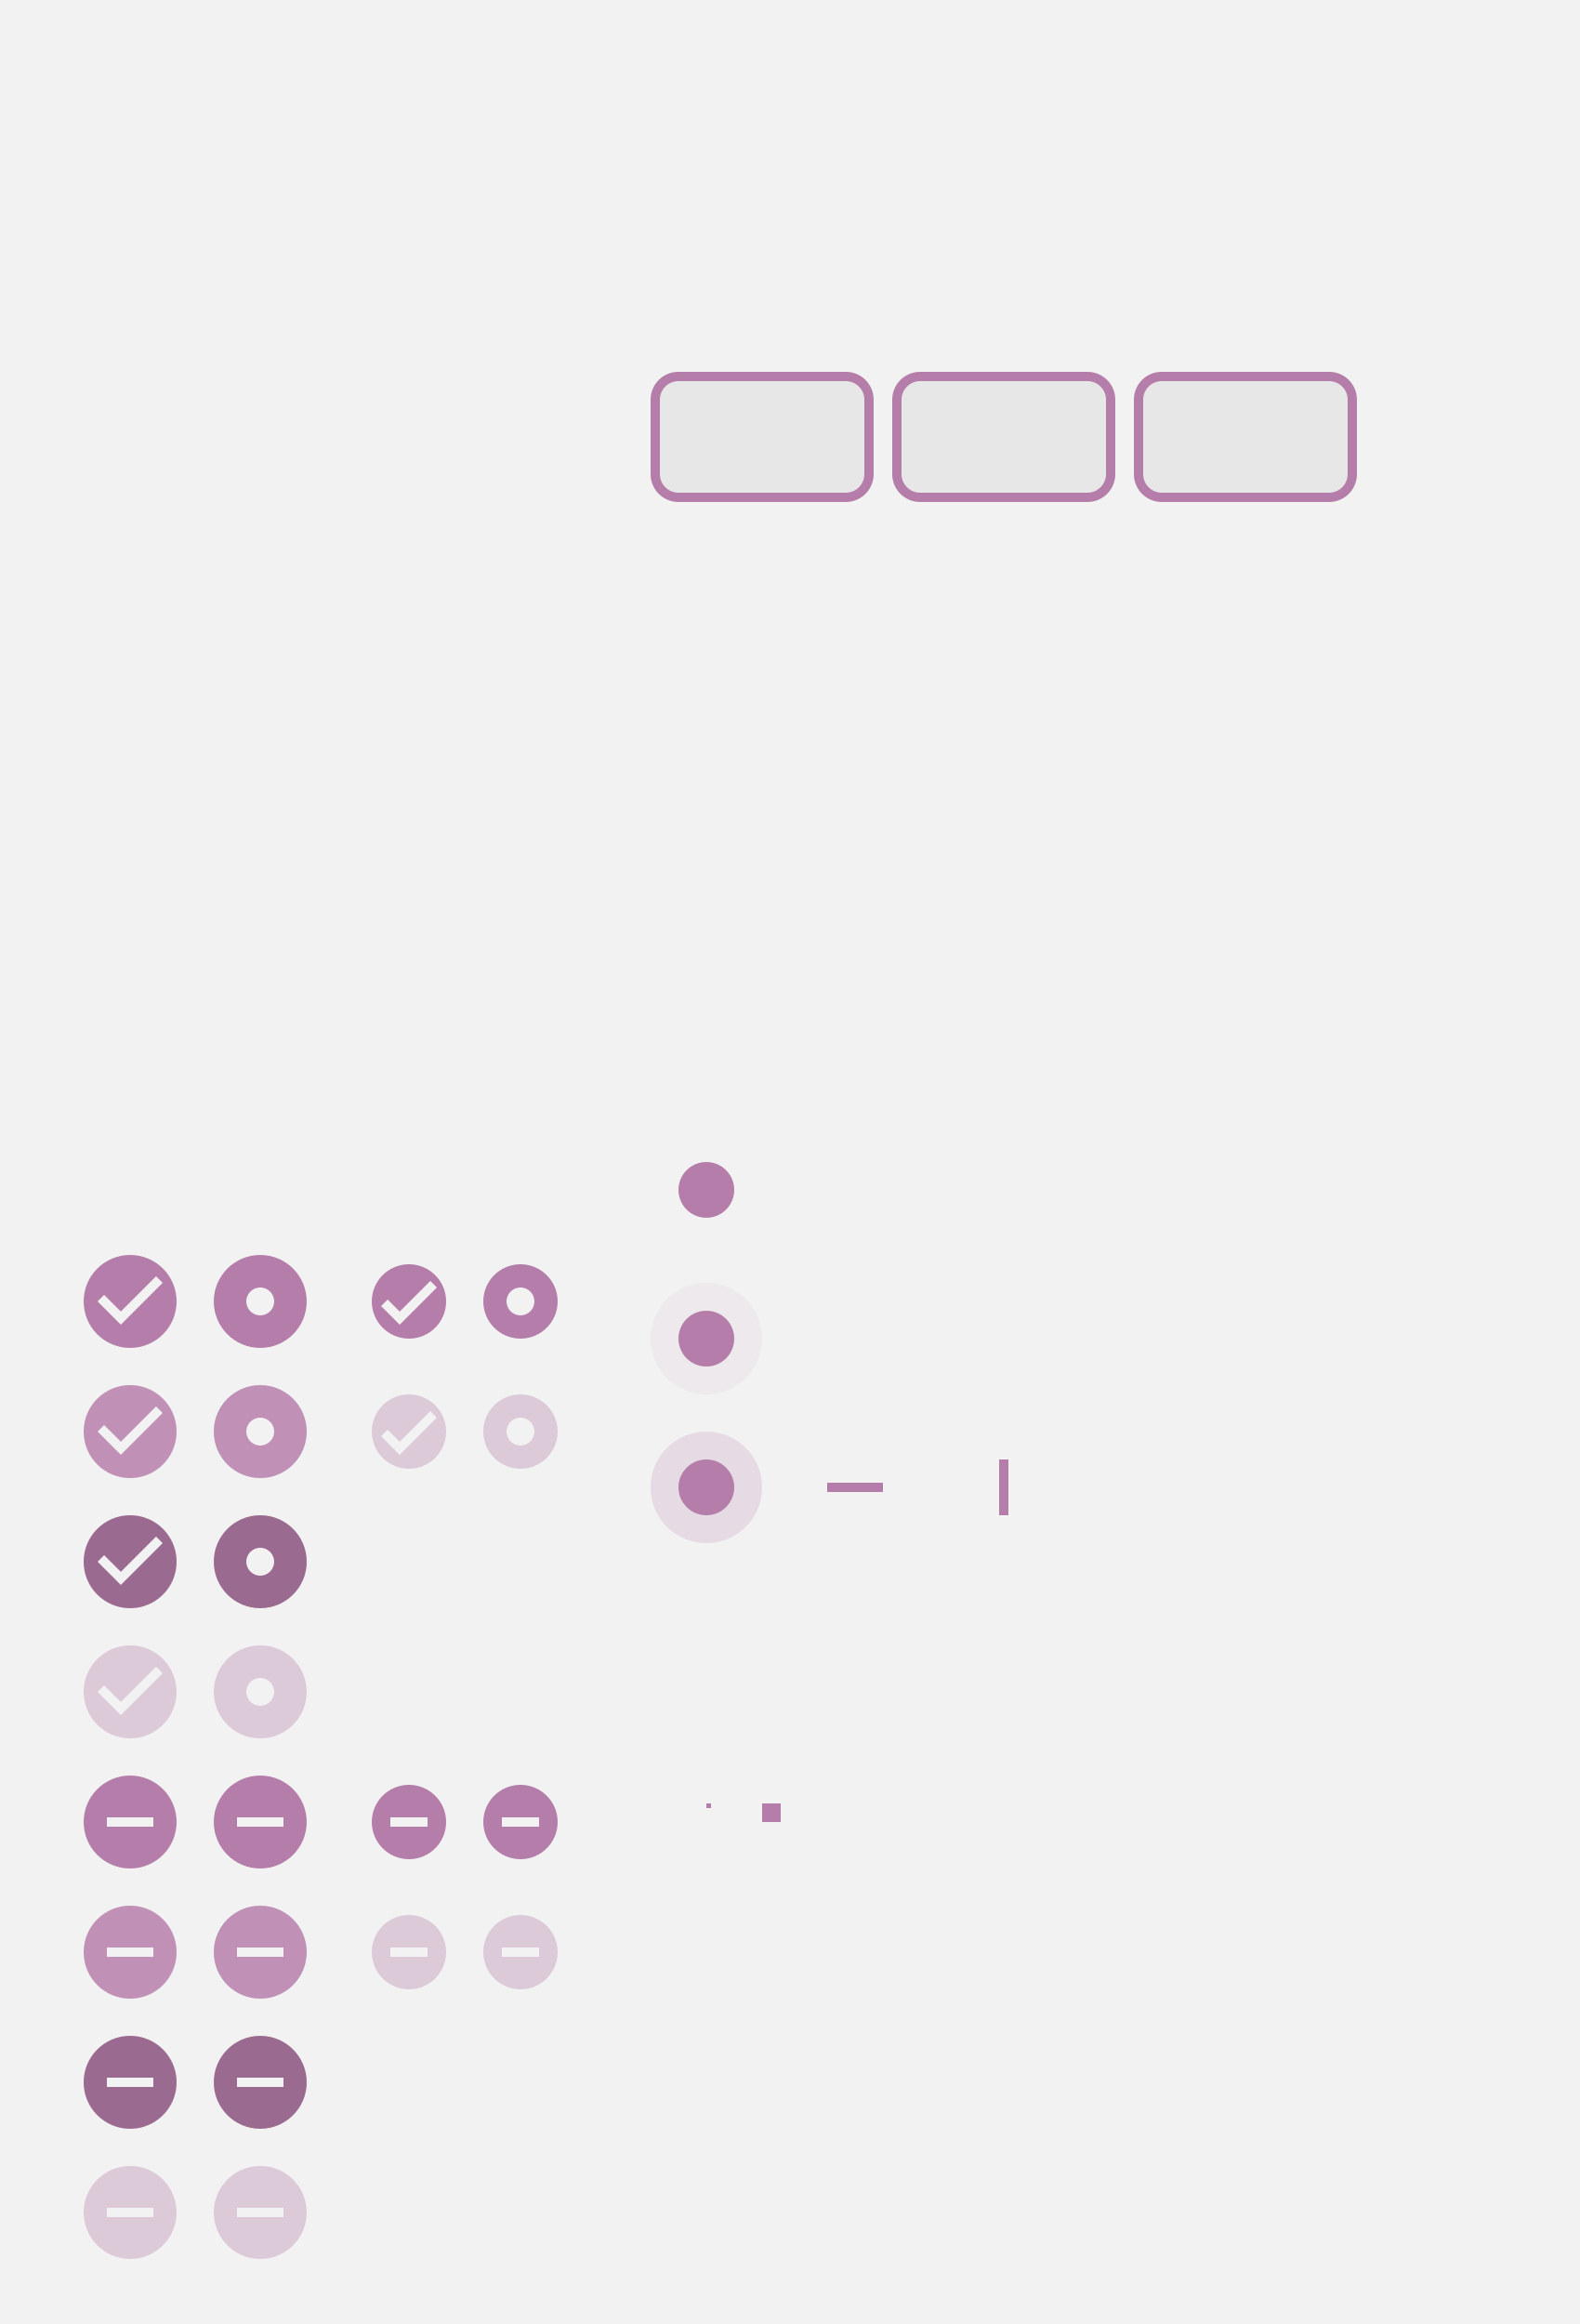
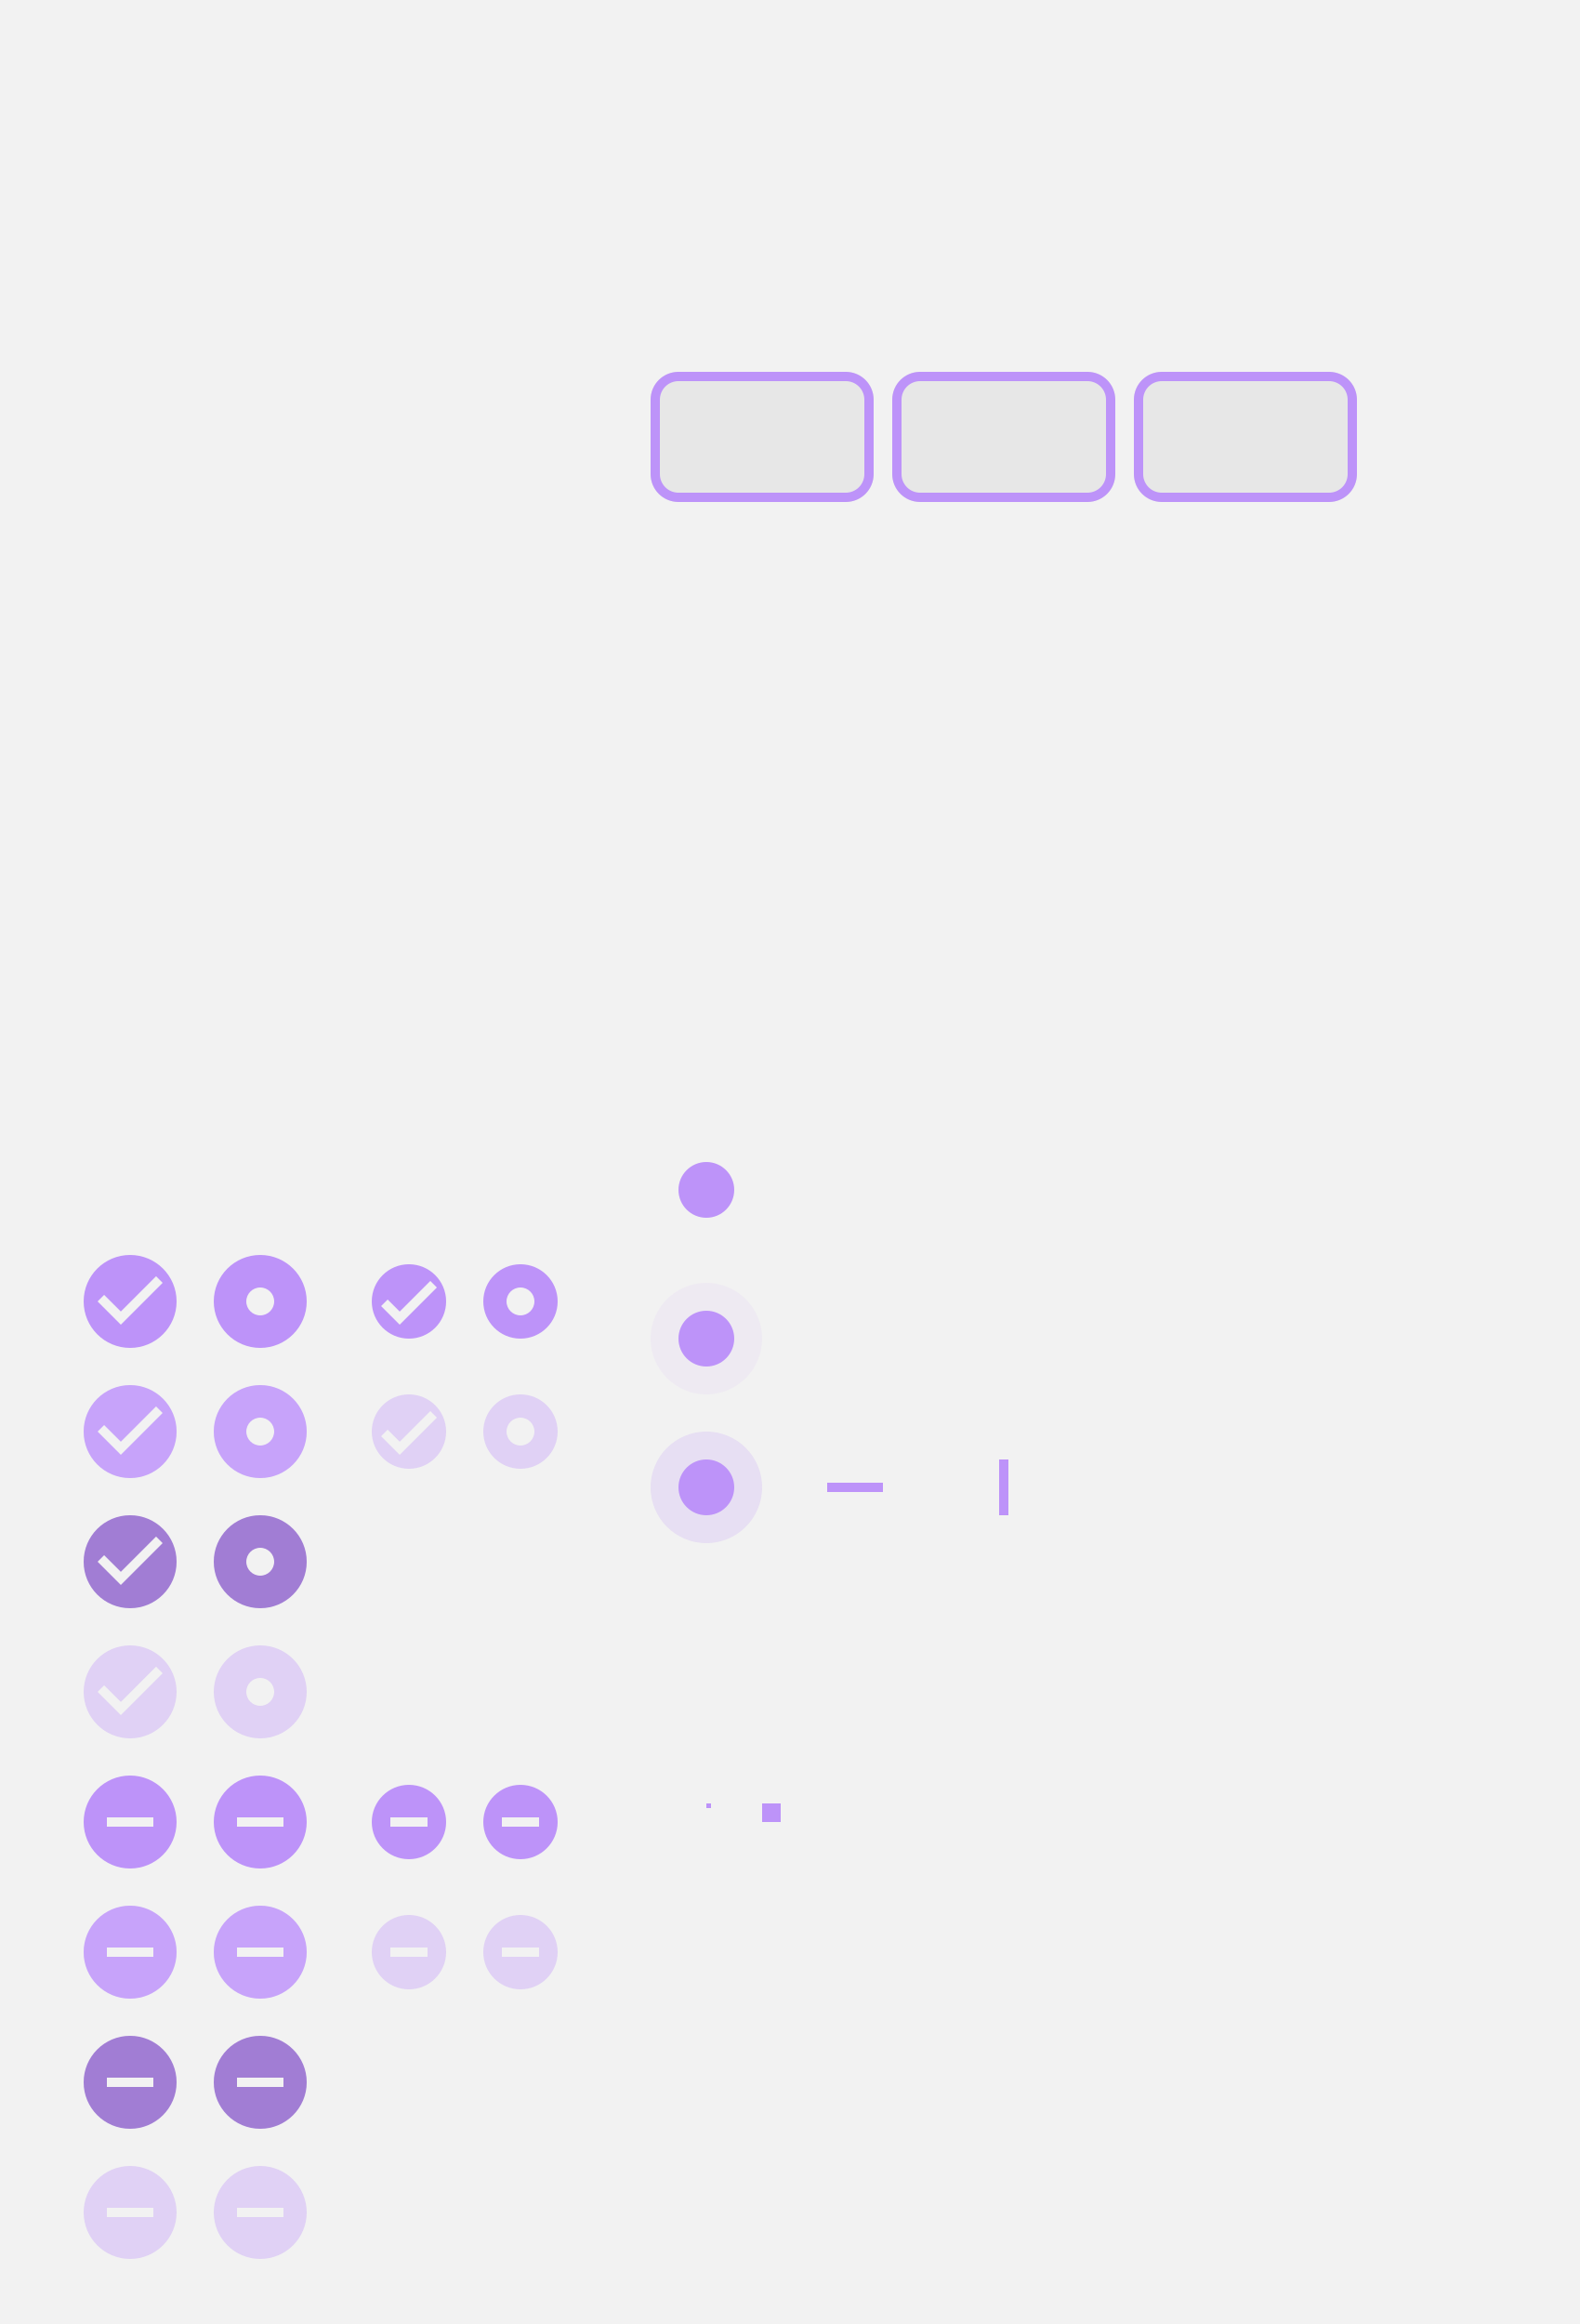
<svg xmlns="http://www.w3.org/2000/svg" xmlns:xlink="http://www.w3.org/1999/xlink" width="340" height="500" viewBox="0 0 340 500" version="1.1" id="svg715">
  <defs id="defs286">
    <linearGradient id="color-text">
      <stop offset="1" stop-color="#000000" stop-opacity="0.87" id="stop8" />
    </linearGradient>
    <linearGradient id="color-text-disabled">
      <stop offset="1" stop-color="#000000" stop-opacity="0.38" id="stop11" />
    </linearGradient>
    <linearGradient id="color-text-secondary">
      <stop offset="1" stop-color="#000000" stop-opacity="0.6" id="stop14" />
    </linearGradient>
    <linearGradient id="color-text-secondary-disabled">
      <stop offset="1" stop-color="#000000" stop-opacity="0.26" id="stop17" />
    </linearGradient>
    <linearGradient id="color-track" x1="0" y1="0" x2="24" y2="0" gradientUnits="userSpaceOnUse">
      <stop offset="1" stop-color="#000000" stop-opacity="0.26" id="stop20" />
    </linearGradient>
    <linearGradient id="color-track-disabled" x1="0" y1="0" x2="24" y2="0" gradientUnits="userSpaceOnUse">
      <stop offset="1" stop-color="#000000" stop-opacity="0.12" id="stop23" />
    </linearGradient>
    <linearGradient id="color-divider">
      <stop offset="1" stop-color="#000000" stop-opacity="0.12" id="stop26" />
    </linearGradient>
    <linearGradient id="color-primary">
-       <stop offset="1" stop-color="#b57daa" id="stop32" />
+       <stop offset="1" stop-color="#bd93f9" id="stop32" />
    </linearGradient>
    <linearGradient id="color-background">
      <stop offset="1" stop-color="#F2F2F2" id="stop35" />
    </linearGradient>
    <linearGradient id="color-base">
      <stop offset="1" stop-color="#FFFFFF" id="stop41" />
    </linearGradient>
    <linearGradient id="color-base-alt" x1="1" y1="0" x2="2" y2="0" gradientUnits="userSpaceOnUse">
      <stop offset="1" stop-color="#FAFAFA" id="stop44" />
    </linearGradient>
    <linearGradient id="color-frame">
      <stop offset="1" stop-color="#000000" stop-opacity="0.12" id="stop47" />
    </linearGradient>
    <rect id="icon-size" width="16" height="16" fill="none" x="0" y="0" />
    <g id="base-scale-horz-trough">
      <rect width="24" height="24" fill="none" id="rect203" x="0" y="0" />
      <rect x="6" y="11" width="12" height="2" id="rect205" />
    </g>
    <g id="base-scale-vert-trough">
      <use xlink:href="#base-scale-horz-trough" transform="rotate(90,12,12)" id="use208" x="0" y="0" width="100%" height="100%" />
    </g>
    <g id="base-scrollbar-horz-slider">
      <rect y="-1" width="17" height="17" fill="none" id="rect211" x="0" />
      <rect x="4" y="4" width="9" height="8" rx="4" id="rect213" />
    </g>
    <g id="base-scrollbar-horz-trough">
      <rect y="-1" width="1" height="2" fill="url(#color-base)" id="rect216" x="0" />
      <rect y="-1" width="1" height="1" fill="url(#color-divider)" id="rect218" x="0" />
    </g>
    <g id="base-scrollbar-vert-ltr-slider">
      <use xlink:href="#base-scrollbar-horz-slider" transform="rotate(-90,8.5,8.5)" id="use221" x="0" y="0" width="100%" height="100%" />
    </g>
    <g id="base-scrollbar-vert-ltr-trough">
      <use xlink:href="#base-scrollbar-horz-trough" transform="rotate(-90,0.5,0.5)" id="use224" x="0" y="0" width="100%" height="100%" />
    </g>
    <g id="base-scrollbar-vert-rtl-slider">
      <use xlink:href="#base-scrollbar-horz-slider" transform="rotate(90,8,8)" id="use227" x="0" y="0" width="100%" height="100%" />
    </g>
    <g id="base-scrollbar-vert-rtl-trough">
      <use xlink:href="#base-scrollbar-horz-trough" transform="rotate(90,0.5,0.5)" id="use230" x="0" y="0" width="100%" height="100%" />
    </g>
    <g id="base-handle-horz">
      <circle cx="2" cy="2" r="2" id="circle233" />
      <circle cx="8" cy="2" r="2" id="circle235" />
      <circle cx="14" cy="2" r="2" id="circle237" />
    </g>
    <g id="base-handle-vert">
      <use xlink:href="#base-handle-horz" transform="rotate(90,2,2)" id="use240" x="0" y="0" width="100%" height="100%" />
    </g>
    <path id="pan-path" d="M 13,6 8,11 3,6 Z" />
    <g id="base-pan-down">
      <use xlink:href="#icon-size" id="use244" x="0" y="0" width="100%" height="100%" />
      <use xlink:href="#pan-path" id="use246" x="0" y="0" width="100%" height="100%" />
    </g>
    <g id="base-pan-up">
      <use xlink:href="#icon-size" id="use249" x="0" y="0" width="100%" height="100%" />
      <use xlink:href="#pan-path" transform="rotate(180,8,8)" id="use251" x="0" y="0" width="100%" height="100%" />
    </g>
    <g id="base-pan-left">
      <use xlink:href="#icon-size" id="use254" x="0" y="0" width="100%" height="100%" />
      <use xlink:href="#pan-path" transform="rotate(90,8,8)" id="use256" x="0" y="0" width="100%" height="100%" />
    </g>
    <g id="base-pan-right">
      <use xlink:href="#icon-size" id="use259" x="0" y="0" width="100%" height="100%" />
      <use xlink:href="#pan-path" transform="rotate(-90,8,8)" id="use261" x="0" y="0" width="100%" height="100%" />
    </g>
    <g id="base-pan-left-semi">
      <use xlink:href="#icon-size" id="use264" x="0" y="0" width="100%" height="100%" />
      <use xlink:href="#pan-path" transform="rotate(45,8,8)" id="use266" x="0" y="0" width="100%" height="100%" />
    </g>
    <g id="base-pan-right-semi">
      <use xlink:href="#icon-size" id="use269" x="0" y="0" width="100%" height="100%" />
      <use xlink:href="#pan-path" transform="rotate(-45,8,8)" id="use271" x="0" y="0" width="100%" height="100%" />
    </g>
    <g id="base-treeview-ltr-button">
      <rect width="2" height="2" fill="url(#color-base)" fill-opacity="1" id="rect274" x="0" y="0" />
      <rect width="2" height="2" fill="url(#color-divider)" fill-opacity="1" id="rect276" x="0" y="0" />
      <rect width="1" height="1" fill="url(#color-base)" fill-opacity="1" id="rect278" x="0" y="0" />
      <rect width="1" height="1" id="rect280" x="0" y="0" />
    </g>
    <g id="base-treeview-rtl-button">
      <use xlink:href="#base-treeview-ltr-button" transform="scale(-1,1)" id="use283" x="0" y="0" width="100%" height="100%" />
    </g>
    <linearGradient xlink:href="#color-primary" id="linearGradient2364" x1="408" y1="58" x2="456" y2="58" gradientUnits="userSpaceOnUse" />
    <clipPath clipPathUnits="userSpaceOnUse" id="clipPath2990">
      <rect style="opacity:0.03;fill:#000000;stroke-width:2;stroke-linecap:round;stroke-linejoin:round;paint-order:stroke fill markers" id="rect2992" width="36" height="132" x="432" y="48" rx="0" ry="0" />
    </clipPath>
    <clipPath clipPathUnits="userSpaceOnUse" id="clipPath2996">
      <rect style="opacity:0.03;fill:#000000;stroke-width:2;stroke-linecap:round;stroke-linejoin:round;paint-order:stroke fill markers" id="rect2998" width="36" height="132" x="432" y="48" rx="0" ry="0" />
    </clipPath>
    <clipPath clipPathUnits="userSpaceOnUse" id="clipPath3002">
      <rect style="opacity:0.03;fill:#000000;stroke-width:2;stroke-linecap:round;stroke-linejoin:round;paint-order:stroke fill markers" id="rect3004" width="36" height="132" x="432" y="48" rx="0" ry="0" />
    </clipPath>
    <clipPath clipPathUnits="userSpaceOnUse" id="clipPath3037">
      <rect style="opacity:0.03;fill:#000000;stroke-width:2;stroke-linecap:round;stroke-linejoin:round;paint-order:stroke fill markers" id="rect3039" width="36" height="132" x="432" y="48" rx="0" ry="0" />
    </clipPath>
    <clipPath clipPathUnits="userSpaceOnUse" id="clipPath3276">
      <rect style="opacity:0.03;fill:#000000;stroke-width:1.051;stroke-linecap:round;stroke-linejoin:round;paint-order:stroke fill markers" id="rect3278" width="28" height="18" x="432" y="72" rx="0" ry="0" />
    </clipPath>
    <clipPath clipPathUnits="userSpaceOnUse" id="clipPath3280">
      <rect style="opacity:0.03;fill:#000000;stroke-width:1.051;stroke-linecap:round;stroke-linejoin:round;paint-order:stroke fill markers" id="rect3282" width="28" height="18" x="432" y="40" rx="0" ry="0" />
    </clipPath>
    <clipPath clipPathUnits="userSpaceOnUse" id="clipPath3284">
      <rect style="opacity:0.03;fill:#000000;stroke-width:1.051;stroke-linecap:round;stroke-linejoin:round;paint-order:stroke fill markers" id="rect3286" width="28" height="18" x="432" y="8" rx="0" ry="0" />
    </clipPath>
    <clipPath clipPathUnits="userSpaceOnUse" id="clipPath3288">
      <rect style="opacity:0.03;fill:#000000;stroke-width:1.051;stroke-linecap:round;stroke-linejoin:round;paint-order:stroke fill markers" id="rect3290" width="28" height="18" x="432" y="-24" rx="0" ry="0" />
    </clipPath>
    <linearGradient xlink:href="#color-primary" id="linearGradient1317" x1="286" y1="160" x2="306" y2="160" gradientUnits="userSpaceOnUse" />
    <linearGradient xlink:href="#color-primary" id="linearGradient1319" x1="314" y1="160" x2="334" y2="160" gradientUnits="userSpaceOnUse" />
    <linearGradient xlink:href="#color-primary" id="linearGradient1327" x1="286" y1="188" x2="306" y2="188" gradientUnits="userSpaceOnUse" />
    <linearGradient xlink:href="#color-primary" id="linearGradient1329" x1="314" y1="188" x2="334" y2="188" gradientUnits="userSpaceOnUse" />
    <linearGradient xlink:href="#color-primary" id="linearGradient2228" x1="372" y1="188" x2="388" y2="188" gradientUnits="userSpaceOnUse" />
    <linearGradient xlink:href="#color-primary" id="linearGradient2230" x1="348" y1="188" x2="364" y2="188" gradientUnits="userSpaceOnUse" />
    <linearGradient xlink:href="#color-primary" id="linearGradient2232" x1="348" y1="160" x2="364" y2="160" gradientUnits="userSpaceOnUse" />
    <linearGradient xlink:href="#color-primary" id="linearGradient2234" x1="372" y1="160" x2="388" y2="160" gradientUnits="userSpaceOnUse" />
    <linearGradient xlink:href="#color-primary" id="linearGradient2260" x1="0" y1="0" x2="24" y2="0" gradientUnits="userSpaceOnUse" />
    <linearGradient xlink:href="#color-primary" id="linearGradient2262" x1="6" y1="6" x2="18" y2="6" gradientUnits="userSpaceOnUse" />
    <linearGradient xlink:href="#color-primary" id="linearGradient2264" x1="0" y1="0" x2="24" y2="0" gradientUnits="userSpaceOnUse" />
    <linearGradient xlink:href="#color-primary" id="linearGradient2266" x1="6" y1="6" x2="18" y2="6" gradientUnits="userSpaceOnUse" />
    <linearGradient xlink:href="#color-primary" id="linearGradient2268" x1="0" y1="0" x2="24" y2="0" gradientUnits="userSpaceOnUse" />
    <linearGradient xlink:href="#color-primary" id="linearGradient2270" x1="6" y1="6" x2="18" y2="6" gradientUnits="userSpaceOnUse" />
    <linearGradient xlink:href="#color-primary" id="linearGradient2276" x1="0" y1="0" x2="24" y2="0" gradientUnits="userSpaceOnUse" />
    <linearGradient xlink:href="#color-primary" id="linearGradient2278" x1="0" y1="0" x2="24" y2="0" gradientUnits="userSpaceOnUse" />
    <linearGradient xlink:href="#color-primary" id="linearGradient2354" x1="0" y1="0" x2="1" y2="0" gradientUnits="userSpaceOnUse" />
    <linearGradient xlink:href="#color-primary" id="linearGradient2356" x1="0" y1="0" x2="4" y2="0" gradientUnits="userSpaceOnUse" />
    <clipPath clipPathUnits="userSpaceOnUse" id="clipPath6274">
      <rect style="opacity:0.35;fill:#000000;stroke-width:2;stroke-linecap:round;stroke-linejoin:round;paint-order:stroke fill markers" id="rect6276" width="28" height="132" x="164" y="12" rx="0" ry="0" />
    </clipPath>
    <clipPath clipPathUnits="userSpaceOnUse" id="clipPath6286">
      <rect style="opacity:0.35;fill:#000000;stroke-width:2;stroke-linecap:round;stroke-linejoin:round;paint-order:stroke fill markers" id="rect6288" width="28" height="132" x="164" y="12" rx="0" ry="0" />
    </clipPath>
    <clipPath clipPathUnits="userSpaceOnUse" id="clipPath6290">
      <rect style="opacity:0.35;fill:#000000;stroke-width:2;stroke-linecap:round;stroke-linejoin:round;paint-order:stroke fill markers" id="rect6292" width="28" height="132" x="164" y="12" rx="0" ry="0" />
    </clipPath>
    <clipPath clipPathUnits="userSpaceOnUse" id="clipPath6323">
      <rect style="opacity:0.35;fill:#000000;stroke-width:2;stroke-linecap:round;stroke-linejoin:round;paint-order:stroke fill markers" id="rect6325" width="28" height="132" x="164" y="12" rx="0" ry="0" />
    </clipPath>
    <clipPath clipPathUnits="userSpaceOnUse" id="clipPath6482">
      <rect style="opacity:0.35;fill:#000000;stroke-width:2;stroke-linecap:round;stroke-linejoin:round;paint-order:stroke fill markers" id="rect6484" width="26" height="16" x="164" y="14" rx="0" ry="0" />
    </clipPath>
    <clipPath clipPathUnits="userSpaceOnUse" id="clipPath6486">
      <rect style="opacity:0.35;fill:#000000;stroke-width:2;stroke-linecap:round;stroke-linejoin:round;paint-order:stroke fill markers" id="rect6488" width="26" height="16" x="164" y="46" rx="0" ry="0" />
    </clipPath>
    <clipPath clipPathUnits="userSpaceOnUse" id="clipPath6490">
      <rect style="opacity:0.35;fill:#000000;stroke-width:2;stroke-linecap:round;stroke-linejoin:round;paint-order:stroke fill markers" id="rect6492" width="26" height="16" x="164" y="78" rx="0" ry="0" />
    </clipPath>
    <clipPath clipPathUnits="userSpaceOnUse" id="clipPath6494">
      <rect style="opacity:0.35;fill:#000000;stroke-width:2;stroke-linecap:round;stroke-linejoin:round;paint-order:stroke fill markers" id="rect6496" width="26" height="16" x="164" y="110" rx="0" ry="0" />
    </clipPath>
    <linearGradient xlink:href="#color-primary" id="linearGradient2357" gradientUnits="userSpaceOnUse" x1="314" y1="160" x2="334" y2="160" />
    <linearGradient xlink:href="#color-primary" id="linearGradient2359" gradientUnits="userSpaceOnUse" x1="286" y1="160" x2="306" y2="160" />
    <linearGradient xlink:href="#color-primary" id="linearGradient2569" gradientUnits="userSpaceOnUse" x1="372" y1="160" x2="388" y2="160" />
    <linearGradient xlink:href="#color-primary" id="linearGradient2571" gradientUnits="userSpaceOnUse" x1="348" y1="160" x2="364" y2="160" />
    <linearGradient xlink:href="#color-primary" id="linearGradient2599" gradientUnits="userSpaceOnUse" x1="348" y1="188" x2="364" y2="188" />
    <linearGradient xlink:href="#color-primary" id="linearGradient2601" gradientUnits="userSpaceOnUse" x1="372" y1="188" x2="388" y2="188" />
    <linearGradient xlink:href="#color-primary" id="linearGradient2637" gradientUnits="userSpaceOnUse" x1="314" y1="160" x2="334" y2="160" />
    <linearGradient xlink:href="#color-primary" id="linearGradient2639" gradientUnits="userSpaceOnUse" x1="286" y1="160" x2="306" y2="160" />
    <linearGradient xlink:href="#color-primary" id="linearGradient2671" gradientUnits="userSpaceOnUse" x1="314" y1="188" x2="334" y2="188" />
    <linearGradient xlink:href="#color-primary" id="linearGradient2673" gradientUnits="userSpaceOnUse" x1="286" y1="188" x2="306" y2="188" />
    <linearGradient xlink:href="#color-primary" id="linearGradient2687" gradientUnits="userSpaceOnUse" x1="314" y1="188" x2="334" y2="188" />
    <linearGradient xlink:href="#color-primary" id="linearGradient2689" gradientUnits="userSpaceOnUse" x1="286" y1="188" x2="306" y2="188" />
    <linearGradient xlink:href="#color-primary" id="linearGradient2829" gradientUnits="userSpaceOnUse" x1="314" y1="160" x2="334" y2="160" />
    <linearGradient xlink:href="#color-primary" id="linearGradient2831" gradientUnits="userSpaceOnUse" x1="286" y1="160" x2="306" y2="160" />
    <linearGradient xlink:href="#color-primary" id="linearGradient2863" gradientUnits="userSpaceOnUse" x1="314" y1="188" x2="334" y2="188" />
    <linearGradient xlink:href="#color-primary" id="linearGradient2865" gradientUnits="userSpaceOnUse" x1="286" y1="188" x2="306" y2="188" />
  </defs>
  <use x="0" y="0" xlink:href="#g2474" id="use2857" transform="translate(278,-16)" width="100%" height="100%" clip-path="url(#clipPath2990)" />
  <use x="0" y="0" xlink:href="#g2463" id="use2859" transform="translate(278,-16)" width="100%" height="100%" clip-path="url(#clipPath3037)" />
  <use x="0" y="0" xlink:href="#g2471" id="use2861" transform="translate(278,-16)" width="100%" height="100%" clip-path="url(#clipPath2996)" />
  <use x="0" y="0" xlink:href="#g2467" id="use2863" transform="translate(278,-16)" width="100%" height="100%" clip-path="url(#clipPath3002)" />
  <use x="0" y="0" xlink:href="#g2474" id="use3121" transform="translate(330,-16)" width="100%" height="100%" clip-path="url(#clipPath3288)" />
  <use x="0" y="0" xlink:href="#g2463" id="use3123" transform="translate(330,-16)" width="100%" height="100%" clip-path="url(#clipPath3276)" />
  <use x="0" y="0" xlink:href="#g2471" id="use3125" transform="translate(330,-16)" width="100%" height="100%" clip-path="url(#clipPath3284)" />
  <use x="0" y="0" xlink:href="#g2467" id="use3127" transform="translate(330,-16)" width="100%" height="100%" clip-path="url(#clipPath3280)" />
  <use x="0" y="0" xlink:href="#g2474" id="use3129" transform="matrix(-1,0,0,1,606,-16)" width="100%" height="100%" clip-path="url(#clipPath2990)" />
  <use x="0" y="0" xlink:href="#g2463" id="use3131" transform="matrix(-1,0,0,1,606,-16)" width="100%" height="100%" clip-path="url(#clipPath3037)" />
  <use x="0" y="0" xlink:href="#g2471" id="use3133" transform="matrix(-1,0,0,1,606,-16)" width="100%" height="100%" clip-path="url(#clipPath2996)" />
  <use x="0" y="0" xlink:href="#g2467" id="use3135" transform="matrix(-1,0,0,1,606,-16)" width="100%" height="100%" clip-path="url(#clipPath3002)" />
  <use x="0" y="0" xlink:href="#g2474" id="use3292" transform="matrix(1,0,0,-1,330,44)" width="100%" height="100%" clip-path="url(#clipPath3288)" />
  <use x="0" y="0" xlink:href="#g2474" id="use3294" transform="matrix(-1,0,0,1,658,-16)" width="100%" height="100%" clip-path="url(#clipPath3288)" />
  <use x="0" y="0" xlink:href="#g2474" id="use3296" transform="rotate(180,329,22)" width="100%" height="100%" clip-path="url(#clipPath3288)" />
  <use x="0" y="0" xlink:href="#g2471" id="use3298" transform="matrix(1,0,0,-1,330,108)" width="100%" height="100%" clip-path="url(#clipPath3284)" />
  <use x="0" y="0" xlink:href="#g2471" id="use3300" transform="matrix(-1,0,0,1,658,-16)" width="100%" height="100%" clip-path="url(#clipPath3284)" />
  <use x="0" y="0" xlink:href="#g2471" id="use3302" transform="rotate(180,329,54)" width="100%" height="100%" clip-path="url(#clipPath3284)" />
  <use x="0" y="0" xlink:href="#g2467" id="use3304" transform="matrix(1,0,0,-1,330,172)" width="100%" height="100%" clip-path="url(#clipPath3280)" />
  <use x="0" y="0" xlink:href="#g2467" id="use3306" transform="matrix(-1,0,0,1,658,-16)" width="100%" height="100%" clip-path="url(#clipPath3280)" />
  <use x="0" y="0" xlink:href="#g2467" id="use3308" transform="rotate(180,329,86)" width="100%" height="100%" clip-path="url(#clipPath3280)" />
  <use x="0" y="0" xlink:href="#g2463" id="use3310" transform="matrix(1,0,0,-1,330,236)" width="100%" height="100%" clip-path="url(#clipPath3276)" />
  <use x="0" y="0" xlink:href="#g2463" id="use3312" transform="matrix(-1,0,0,1,658,-16)" width="100%" height="100%" clip-path="url(#clipPath3276)" />
  <use x="0" y="0" xlink:href="#g2463" id="use3314" transform="rotate(180,329,118)" width="100%" height="100%" clip-path="url(#clipPath3276)" />
  <g id="layer2">
    <rect style="fill:#f2f2f2;stroke-width:2.097;stroke-linecap:round;stroke-linejoin:round;paint-order:stroke fill markers" id="rect1648" width="340" height="500" x="0" y="0" rx="0" ry="0" />
  </g>
  <g id="layer1">
    <g id="scale-slider" transform="translate(140,244)">
      <circle cx="12" cy="12" r="12" fill="url(#color-primary)" fill-opacity="0" id="circle510" style="fill:url(#linearGradient2260)" />
      <circle cx="12" cy="12" r="6" fill="url(#color-primary)" id="circle512" style="fill:url(#linearGradient2262)" />
    </g>
    <g id="scale-slider-hover" transform="translate(140,276)">
      <circle cx="12" cy="12" r="12" fill="url(#color-primary)" fill-opacity="0.08" id="circle515" style="fill:url(#linearGradient2264)" />
      <circle cx="12" cy="12" r="6" fill="url(#color-primary)" id="circle517" style="fill:url(#linearGradient2266)" />
    </g>
    <g id="scale-slider-active" transform="translate(140,308)">
      <circle cx="12" cy="12" r="12" fill="url(#color-primary)" fill-opacity="0.2" id="circle520" style="fill:url(#linearGradient2268)" />
      <circle cx="12" cy="12" r="6" fill="url(#color-primary)" id="circle522" style="fill:url(#linearGradient2270)" />
    </g>
    <g id="scale-horz-trough-active" transform="translate(172,308)">
      <use xlink:href="#base-scale-horz-trough" fill="url(#color-primary)" id="use535" style="fill:url(#linearGradient2276)" x="0" y="0" width="100%" height="100%" />
    </g>
    <g id="scale-vert-trough-active" transform="translate(204,308)">
      <use xlink:href="#base-scale-vert-trough" fill="url(#color-primary)" id="use544" style="fill:url(#linearGradient2278)" x="0" y="0" width="100%" height="100%" />
    </g>
    <g id="tab" transform="translate(152,388)">
      <rect width="1" height="1" fill="url(#color-primary)" id="rect670" style="fill:url(#linearGradient2354)" x="0" y="0" />
    </g>
    <g id="progressbar-progress" transform="translate(164,388)">
      <rect width="4" height="4" fill="url(#color-primary)" id="rect673" style="fill:url(#linearGradient2356)" x="0" y="0" />
    </g>
    <g id="entry-active" transform="translate(-268,36)">
      <rect id="rect2230" width="48" height="28" x="408" y="44" rx="6" ry="6" style="opacity:0.05;fill:#000000" />
      <path id="path2356" style="opacity:1;fill:url(#linearGradient2364);fill-opacity:1" d="m 414,44 c -3.324,0 -6,2.676 -6,6 v 16 c 0,3.324 2.676,6 6,6 h 36 c 3.324,0 6,-2.676 6,-6 V 50 c 0,-3.324 -2.676,-6 -6,-6 z m 0,2 h 36 c 2.216,0 4,1.784 4,4 v 16 c 0,2.216 -1.784,4 -4,4 h -36 c -2.216,0 -4,-1.784 -4,-4 V 50 c 0,-2.216 1.784,-4 4,-4 z" />
    </g>
    <g id="checkbox-checked" transform="translate(-268,120)">
      <rect style="opacity:0;fill:#000000;stroke-width:3;stroke-linecap:round;stroke-linejoin:round;paint-order:stroke fill markers" id="rect1125" width="24" height="24" x="284" y="148" rx="0" ry="0" />
      <path d="m 296,150 c -5.52,0 -10,4.48 -10,10 0,5.52 4.48,10 10,10 5.52,0 10,-4.48 10,-10 0,-5.52 -4.48,-10 -10,-10 z m 5.59,4.58 L 303,156 l -9,9 -5,-5 1.41,-1.41 3.59,3.58 z" id="path3316" style="fill:url(#linearGradient1317);fill-opacity:1" />
    </g>
    <g id="checkbox-mixed" transform="translate(-268,204)">
      <rect style="opacity:0;fill:#000000;stroke-width:3;stroke-linecap:round;stroke-linejoin:round;paint-order:stroke fill markers" id="rect1127" width="24" height="24" x="284" y="176" rx="0" ry="0" />
      <path d="m 296,178 c -5.52,0 -10,4.48 -10,10 0,5.52 4.48,10 10,10 5.52,0 10,-4.48 10,-10 0,-5.52 -4.48,-10 -10,-10 z m -5,9 h 10 v 2 h -10 z" id="path3325" style="fill:url(#linearGradient1327);fill-opacity:1" />
    </g>
    <g id="radio-checked" transform="translate(-268,120)">
      <rect style="opacity:0;fill:#000000;stroke-width:3;stroke-linecap:round;stroke-linejoin:round;paint-order:stroke fill markers" id="rect1133" width="24" height="24" x="312" y="148" rx="0" ry="0" />
      <path d="m 324,150 c -5.52,0 -10,4.48 -10,10 0,5.52 4.48,10 10,10 5.52,0 10,-4.48 10,-10 0,-5.52 -4.48,-10 -10,-10 z m 0,7 c 1.656,0 3,1.344 3,3 0,1.656 -1.344,3 -3,3 -1.656,0 -3,-1.344 -3,-3 0,-1.656 1.344,-3 3,-3 z" id="path3343" style="fill:url(#linearGradient1319);fill-opacity:1" />
    </g>
    <g id="radio-mixed" transform="translate(-268,204)">
      <rect style="opacity:0;fill:#000000;stroke-width:3;stroke-linecap:round;stroke-linejoin:round;paint-order:stroke fill markers" id="rect1135" width="24" height="24" x="312" y="176" rx="0" ry="0" />
      <path d="m 324,178 c -5.52,0 -10,4.48 -10,10 0,5.52 4.48,10 10,10 5.52,0 10,-4.48 10,-10 0,-5.52 -4.48,-10 -10,-10 z m -5,9 h 10 v 2 h -10 z" id="path1219" style="fill:url(#linearGradient1329);fill-opacity:1" />
    </g>
    <g id="menu-checkbox-checked" transform="translate(-268,120)">
      <path d="m 356,152 a 8,8 0 0 0 -8,8 8,8 0 0 0 8,8 8,8 0 0 0 8,-8 8,8 0 0 0 -8,-8 z m 4.6,3.59 1.41,1.41 -8,8 -4,-4 1.41,-1.41 2.59,2.59 z" id="path2092" style="fill:url(#linearGradient2232);fill-opacity:1" />
    </g>
    <g id="menu-radio-mixed" transform="translate(-268,204)">
      <path d="m 380,180 a 8,8 0 0 0 -8,8 8,8 0 0 0 8,8 8,8 0 0 0 8,-8 8,8 0 0 0 -8,-8 z m -4,7 h 8 v 2 h -8 z" id="path2101" style="fill:url(#linearGradient2228);fill-opacity:1" />
    </g>
    <g id="menu-radio-checked" transform="translate(-268,120)">
      <path d="m 380,152 c -4.418,0 -8,3.582 -8,8 0,4.418 3.582,8 8,8 4.418,0 8,-3.582 8,-8 0,-4.418 -3.582,-8 -8,-8 z m 0,5 a 3,3 0 0 1 3,3 3,3 0 0 1 -3,3 3,3 0 0 1 -3,-3 3,3 0 0 1 3,-3 z" id="path2119" style="fill:url(#linearGradient2234);fill-opacity:1" />
    </g>
    <g id="menu-checkbox-mixed" transform="translate(-268,204)">
      <path d="m 356,180 a 8,8 0 0 0 -8,8 8,8 0 0 0 8,8 8,8 0 0 0 8,-8 8,8 0 0 0 -8,-8 z m -4,7 h 8 v 2 h -8 z" id="path2128" style="fill:url(#linearGradient2230);fill-opacity:1" />
    </g>
    <use x="0" y="0" xlink:href="#entry-active" id="combo-right-entry-active" transform="translate(52)" width="100%" height="100%" clip-path="url(#clipPath6290)" />
    <use x="0" y="0" xlink:href="#entry-active" id="combo-left-entry-active" transform="matrix(-1,0,0,1,380,0)" width="100%" height="100%" clip-path="url(#clipPath6290)" />
    <use x="0" y="0" xlink:href="#entry-active" id="spin-ltr-up-active" transform="translate(104)" width="100%" height="100%" clip-path="url(#clipPath6490)" />
    <use x="0" y="0" xlink:href="#entry-active" id="spin-rtl-up-active" transform="matrix(-1,0,0,1,432,0)" width="100%" height="100%" clip-path="url(#clipPath6490)" />
    <use x="0" y="0" xlink:href="#entry-active" id="spin-ltr-down-active" transform="matrix(1,0,0,-1,104,188)" width="100%" height="100%" clip-path="url(#clipPath6490)" />
    <use x="0" y="0" xlink:href="#entry-active" id="spin-rtl-down-active" transform="rotate(180,216,94)" width="100%" height="100%" clip-path="url(#clipPath6490)" />
    <g id="checkbox-checked-hover" transform="translate(-268,148)">
      <rect style="opacity:0;fill:#000000;stroke-width:3;stroke-linecap:round;stroke-linejoin:round;paint-order:stroke fill markers" id="rect2333" width="24" height="24" x="284" y="148" rx="0" ry="0" />
      <path d="m 296,150 c -5.52,0 -10,4.48 -10,10 0,5.52 4.48,10 10,10 5.52,0 10,-4.48 10,-10 0,-5.52 -4.48,-10 -10,-10 z m 5.59,4.58 L 303,156 l -9,9 -5,-5 1.41,-1.41 3.59,3.58 z" id="path2335" style="fill:url(#linearGradient2359);fill-opacity:1" />
      <path d="m 296,150 c -5.52,0 -10,4.48 -10,10 0,5.52 4.48,10 10,10 5.52,0 10,-4.48 10,-10 0,-5.52 -4.48,-10 -10,-10 z m 5.59,4.58 L 303,156 l -9,9 -5,-5 1.41,-1.41 3.59,3.58 z" id="path2361" style="opacity:0.15;fill:#ffffff;fill-opacity:1" />
    </g>
    <g id="radio-checked-hover" transform="translate(-268,148)">
      <rect style="opacity:0;fill:#000000;stroke-width:3;stroke-linecap:round;stroke-linejoin:round;paint-order:stroke fill markers" id="rect2339" width="24" height="24" x="312" y="148" rx="0" ry="0" />
      <path d="m 324,150 c -5.52,0 -10,4.48 -10,10 0,5.52 4.48,10 10,10 5.52,0 10,-4.48 10,-10 0,-5.52 -4.48,-10 -10,-10 z m 0,7 c 1.656,0 3,1.344 3,3 0,1.656 -1.344,3 -3,3 -1.656,0 -3,-1.344 -3,-3 0,-1.656 1.344,-3 3,-3 z" id="path2341" style="fill:url(#linearGradient2357);fill-opacity:1" />
      <path d="m 324,150 c -5.52,0 -10,4.48 -10,10 0,5.52 4.48,10 10,10 5.52,0 10,-4.48 10,-10 0,-5.52 -4.48,-10 -10,-10 z m 0,7 c 1.656,0 3,1.344 3,3 0,1.656 -1.344,3 -3,3 -1.656,0 -3,-1.344 -3,-3 0,-1.656 1.344,-3 3,-3 z" id="path2363" style="opacity:0.15;fill:#ffffff;fill-opacity:1" />
    </g>
    <g id="menu-checkbox-checked-disabled" transform="translate(-268,148)" style="opacity:0.35">
      <path d="m 356,152 a 8,8 0 0 0 -8,8 8,8 0 0 0 8,8 8,8 0 0 0 8,-8 8,8 0 0 0 -8,-8 z m 4.6,3.59 1.41,1.41 -8,8 -4,-4 1.41,-1.41 2.59,2.59 z" id="path2561" style="fill:url(#linearGradient2571);fill-opacity:1" />
    </g>
    <g id="menu-radio-checked-disabled" transform="translate(-268,148)" style="opacity:0.35">
      <path d="m 380,152 c -4.418,0 -8,3.582 -8,8 0,4.418 3.582,8 8,8 4.418,0 8,-3.582 8,-8 0,-4.418 -3.582,-8 -8,-8 z m 0,5 a 3,3 0 0 1 3,3 3,3 0 0 1 -3,3 3,3 0 0 1 -3,-3 3,3 0 0 1 3,-3 z" id="path2565" style="fill:url(#linearGradient2569);fill-opacity:1" />
    </g>
    <g id="menu-radio-mixed-disabled" transform="translate(-268,232)" style="opacity:0.35">
      <path d="m 380,180 a 8,8 0 0 0 -8,8 8,8 0 0 0 8,8 8,8 0 0 0 8,-8 8,8 0 0 0 -8,-8 z m -4,7 h 8 v 2 h -8 z" id="path2591" style="fill:url(#linearGradient2601);fill-opacity:1" />
    </g>
    <g id="menu-checkbox-mixed-disabled" transform="translate(-268,232)" style="opacity:0.35">
      <path d="m 356,180 a 8,8 0 0 0 -8,8 8,8 0 0 0 8,8 8,8 0 0 0 8,-8 8,8 0 0 0 -8,-8 z m -4,7 h 8 v 2 h -8 z" id="path2595" style="fill:url(#linearGradient2599);fill-opacity:1" />
    </g>
    <g id="checkbox-checked-active" transform="translate(-268,176)">
      <rect style="opacity:0;fill:#000000;stroke-width:3;stroke-linecap:round;stroke-linejoin:round;paint-order:stroke fill markers" id="rect2621" width="24" height="24" x="284" y="148" rx="0" ry="0" />
      <path d="m 296,150 c -5.52,0 -10,4.48 -10,10 0,5.52 4.48,10 10,10 5.52,0 10,-4.48 10,-10 0,-5.52 -4.48,-10 -10,-10 z m 5.59,4.58 L 303,156 l -9,9 -5,-5 1.41,-1.41 3.59,3.58 z" id="path2623" style="fill:url(#linearGradient2639);fill-opacity:1" />
      <path d="m 296,150 c -5.52,0 -10,4.48 -10,10 0,5.52 4.48,10 10,10 5.52,0 10,-4.48 10,-10 0,-5.52 -4.48,-10 -10,-10 z m 5.59,4.58 L 303,156 l -9,9 -5,-5 1.41,-1.41 3.59,3.58 z" id="path2625" style="opacity:0.15;fill:#000000;fill-opacity:1" />
    </g>
    <g id="radio-checked-active" transform="translate(-268,176)">
      <rect style="opacity:0;fill:#000000;stroke-width:3;stroke-linecap:round;stroke-linejoin:round;paint-order:stroke fill markers" id="rect2629" width="24" height="24" x="312" y="148" rx="0" ry="0" />
      <path d="m 324,150 c -5.52,0 -10,4.48 -10,10 0,5.52 4.48,10 10,10 5.52,0 10,-4.48 10,-10 0,-5.52 -4.48,-10 -10,-10 z m 0,7 c 1.656,0 3,1.344 3,3 0,1.656 -1.344,3 -3,3 -1.656,0 -3,-1.344 -3,-3 0,-1.656 1.344,-3 3,-3 z" id="path2631" style="fill:url(#linearGradient2637);fill-opacity:1" />
      <path d="m 324,150 c -5.52,0 -10,4.48 -10,10 0,5.52 4.48,10 10,10 5.52,0 10,-4.48 10,-10 0,-5.52 -4.48,-10 -10,-10 z m 0,7 c 1.656,0 3,1.344 3,3 0,1.656 -1.344,3 -3,3 -1.656,0 -3,-1.344 -3,-3 0,-1.656 1.344,-3 3,-3 z" id="path2633" style="opacity:0.15;fill:#000000;fill-opacity:1" />
    </g>
    <g id="checkbox-mixed-hover" transform="translate(-268,232)">
      <rect style="opacity:0;fill:#000000;stroke-width:3;stroke-linecap:round;stroke-linejoin:round;paint-order:stroke fill markers" id="rect2659" width="24" height="24" x="284" y="176" rx="0" ry="0" />
      <path d="m 296,178 c -5.52,0 -10,4.48 -10,10 0,5.52 4.48,10 10,10 5.52,0 10,-4.48 10,-10 0,-5.52 -4.48,-10 -10,-10 z m -5,9 h 10 v 2 h -10 z" id="path2661" style="fill:url(#linearGradient2673);fill-opacity:1" />
      <path d="m 296,178 c -5.52,0 -10,4.48 -10,10 0,5.52 4.48,10 10,10 5.52,0 10,-4.48 10,-10 0,-5.52 -4.48,-10 -10,-10 z m -5,9 h 10 v 2 h -10 z" id="path2691" style="opacity:0.15;fill:#ffffff;fill-opacity:1" />
    </g>
    <g id="radio-mixed-hover" transform="translate(-268,232)">
      <rect style="opacity:0;fill:#000000;stroke-width:3;stroke-linecap:round;stroke-linejoin:round;paint-order:stroke fill markers" id="rect2665" width="24" height="24" x="312" y="176" rx="0" ry="0" />
      <path d="m 324,178 c -5.52,0 -10,4.48 -10,10 0,5.52 4.48,10 10,10 5.52,0 10,-4.48 10,-10 0,-5.52 -4.48,-10 -10,-10 z m -5,9 h 10 v 2 h -10 z" id="path2667" style="fill:url(#linearGradient2671);fill-opacity:1" />
      <path d="m 324,178 c -5.52,0 -10,4.48 -10,10 0,5.52 4.48,10 10,10 5.52,0 10,-4.48 10,-10 0,-5.52 -4.48,-10 -10,-10 z m -5,9 h 10 v 2 h -10 z" id="path2693" style="opacity:0.15;fill:#ffffff;fill-opacity:1" />
    </g>
    <g id="checkbox-mixed-active" transform="translate(-268,260)">
      <rect style="opacity:0;fill:#000000;stroke-width:3;stroke-linecap:round;stroke-linejoin:round;paint-order:stroke fill markers" id="rect2675" width="24" height="24" x="284" y="176" rx="0" ry="0" />
      <path d="m 296,178 c -5.52,0 -10,4.48 -10,10 0,5.52 4.48,10 10,10 5.52,0 10,-4.48 10,-10 0,-5.52 -4.48,-10 -10,-10 z m -5,9 h 10 v 2 h -10 z" id="path2677" style="fill:url(#linearGradient2689);fill-opacity:1" />
      <path d="m 296,178 c -5.52,0 -10,4.48 -10,10 0,5.52 4.48,10 10,10 5.52,0 10,-4.48 10,-10 0,-5.52 -4.48,-10 -10,-10 z m -5,9 h 10 v 2 h -10 z" id="path2731" style="opacity:0.15;fill:#000000;fill-opacity:1" />
    </g>
    <g id="radio-mixed-active" transform="translate(-268,260)">
      <rect style="opacity:0;fill:#000000;stroke-width:3;stroke-linecap:round;stroke-linejoin:round;paint-order:stroke fill markers" id="rect2681" width="24" height="24" x="312" y="176" rx="0" ry="0" />
      <path d="m 324,178 c -5.52,0 -10,4.48 -10,10 0,5.52 4.48,10 10,10 5.52,0 10,-4.48 10,-10 0,-5.52 -4.48,-10 -10,-10 z m -5,9 h 10 v 2 h -10 z" id="path2683" style="fill:url(#linearGradient2687);fill-opacity:1" />
      <path d="m 324,178 c -5.52,0 -10,4.48 -10,10 0,5.52 4.48,10 10,10 5.52,0 10,-4.48 10,-10 0,-5.52 -4.48,-10 -10,-10 z m -5,9 h 10 v 2 h -10 z" id="path2733" style="opacity:0.15;fill:#000000;fill-opacity:1" />
    </g>
    <g id="checkbox-checked-disabled" transform="translate(-268,204)" style="opacity:0.35">
      <rect style="opacity:0;fill:#000000;stroke-width:3;stroke-linecap:round;stroke-linejoin:round;paint-order:stroke fill markers" id="rect2817" width="24" height="24" x="284" y="148" rx="0" ry="0" />
      <path d="m 296,150 c -5.52,0 -10,4.48 -10,10 0,5.52 4.48,10 10,10 5.52,0 10,-4.48 10,-10 0,-5.52 -4.48,-10 -10,-10 z m 5.59,4.58 L 303,156 l -9,9 -5,-5 1.41,-1.41 3.59,3.58 z" id="path2819" style="fill:url(#linearGradient2831);fill-opacity:1" />
    </g>
    <g id="radio-checked-disabled" transform="translate(-268,204)" style="opacity:0.35">
      <rect style="opacity:0;fill:#000000;stroke-width:3;stroke-linecap:round;stroke-linejoin:round;paint-order:stroke fill markers" id="rect2823" width="24" height="24" x="312" y="148" rx="0" ry="0" />
      <path d="m 324,150 c -5.52,0 -10,4.48 -10,10 0,5.52 4.48,10 10,10 5.52,0 10,-4.48 10,-10 0,-5.52 -4.48,-10 -10,-10 z m 0,7 c 1.656,0 3,1.344 3,3 0,1.656 -1.344,3 -3,3 -1.656,0 -3,-1.344 -3,-3 0,-1.656 1.344,-3 3,-3 z" id="path2825" style="fill:url(#linearGradient2829);fill-opacity:1" />
    </g>
    <g id="checkbox-mixed-disabled" transform="translate(-268,288)" style="opacity:0.35">
      <rect style="opacity:0;fill:#000000;stroke-width:3;stroke-linecap:round;stroke-linejoin:round;paint-order:stroke fill markers" id="rect2851" width="24" height="24" x="284" y="176" rx="0" ry="0" />
      <path d="m 296,178 c -5.52,0 -10,4.48 -10,10 0,5.52 4.48,10 10,10 5.52,0 10,-4.48 10,-10 0,-5.52 -4.48,-10 -10,-10 z m -5,9 h 10 v 2 h -10 z" id="path2853" style="fill:url(#linearGradient2865);fill-opacity:1" />
    </g>
    <g id="radio-mixed-disabled" transform="translate(-268,288)" style="opacity:0.35">
      <rect style="opacity:0;fill:#000000;stroke-width:3;stroke-linecap:round;stroke-linejoin:round;paint-order:stroke fill markers" id="rect2857" width="24" height="24" x="312" y="176" rx="0" ry="0" />
      <path d="m 324,178 c -5.52,0 -10,4.48 -10,10 0,5.52 4.48,10 10,10 5.52,0 10,-4.48 10,-10 0,-5.52 -4.48,-10 -10,-10 z m -5,9 h 10 v 2 h -10 z" id="path2859" style="fill:url(#linearGradient2863);fill-opacity:1" />
    </g>
  </g>
</svg>
